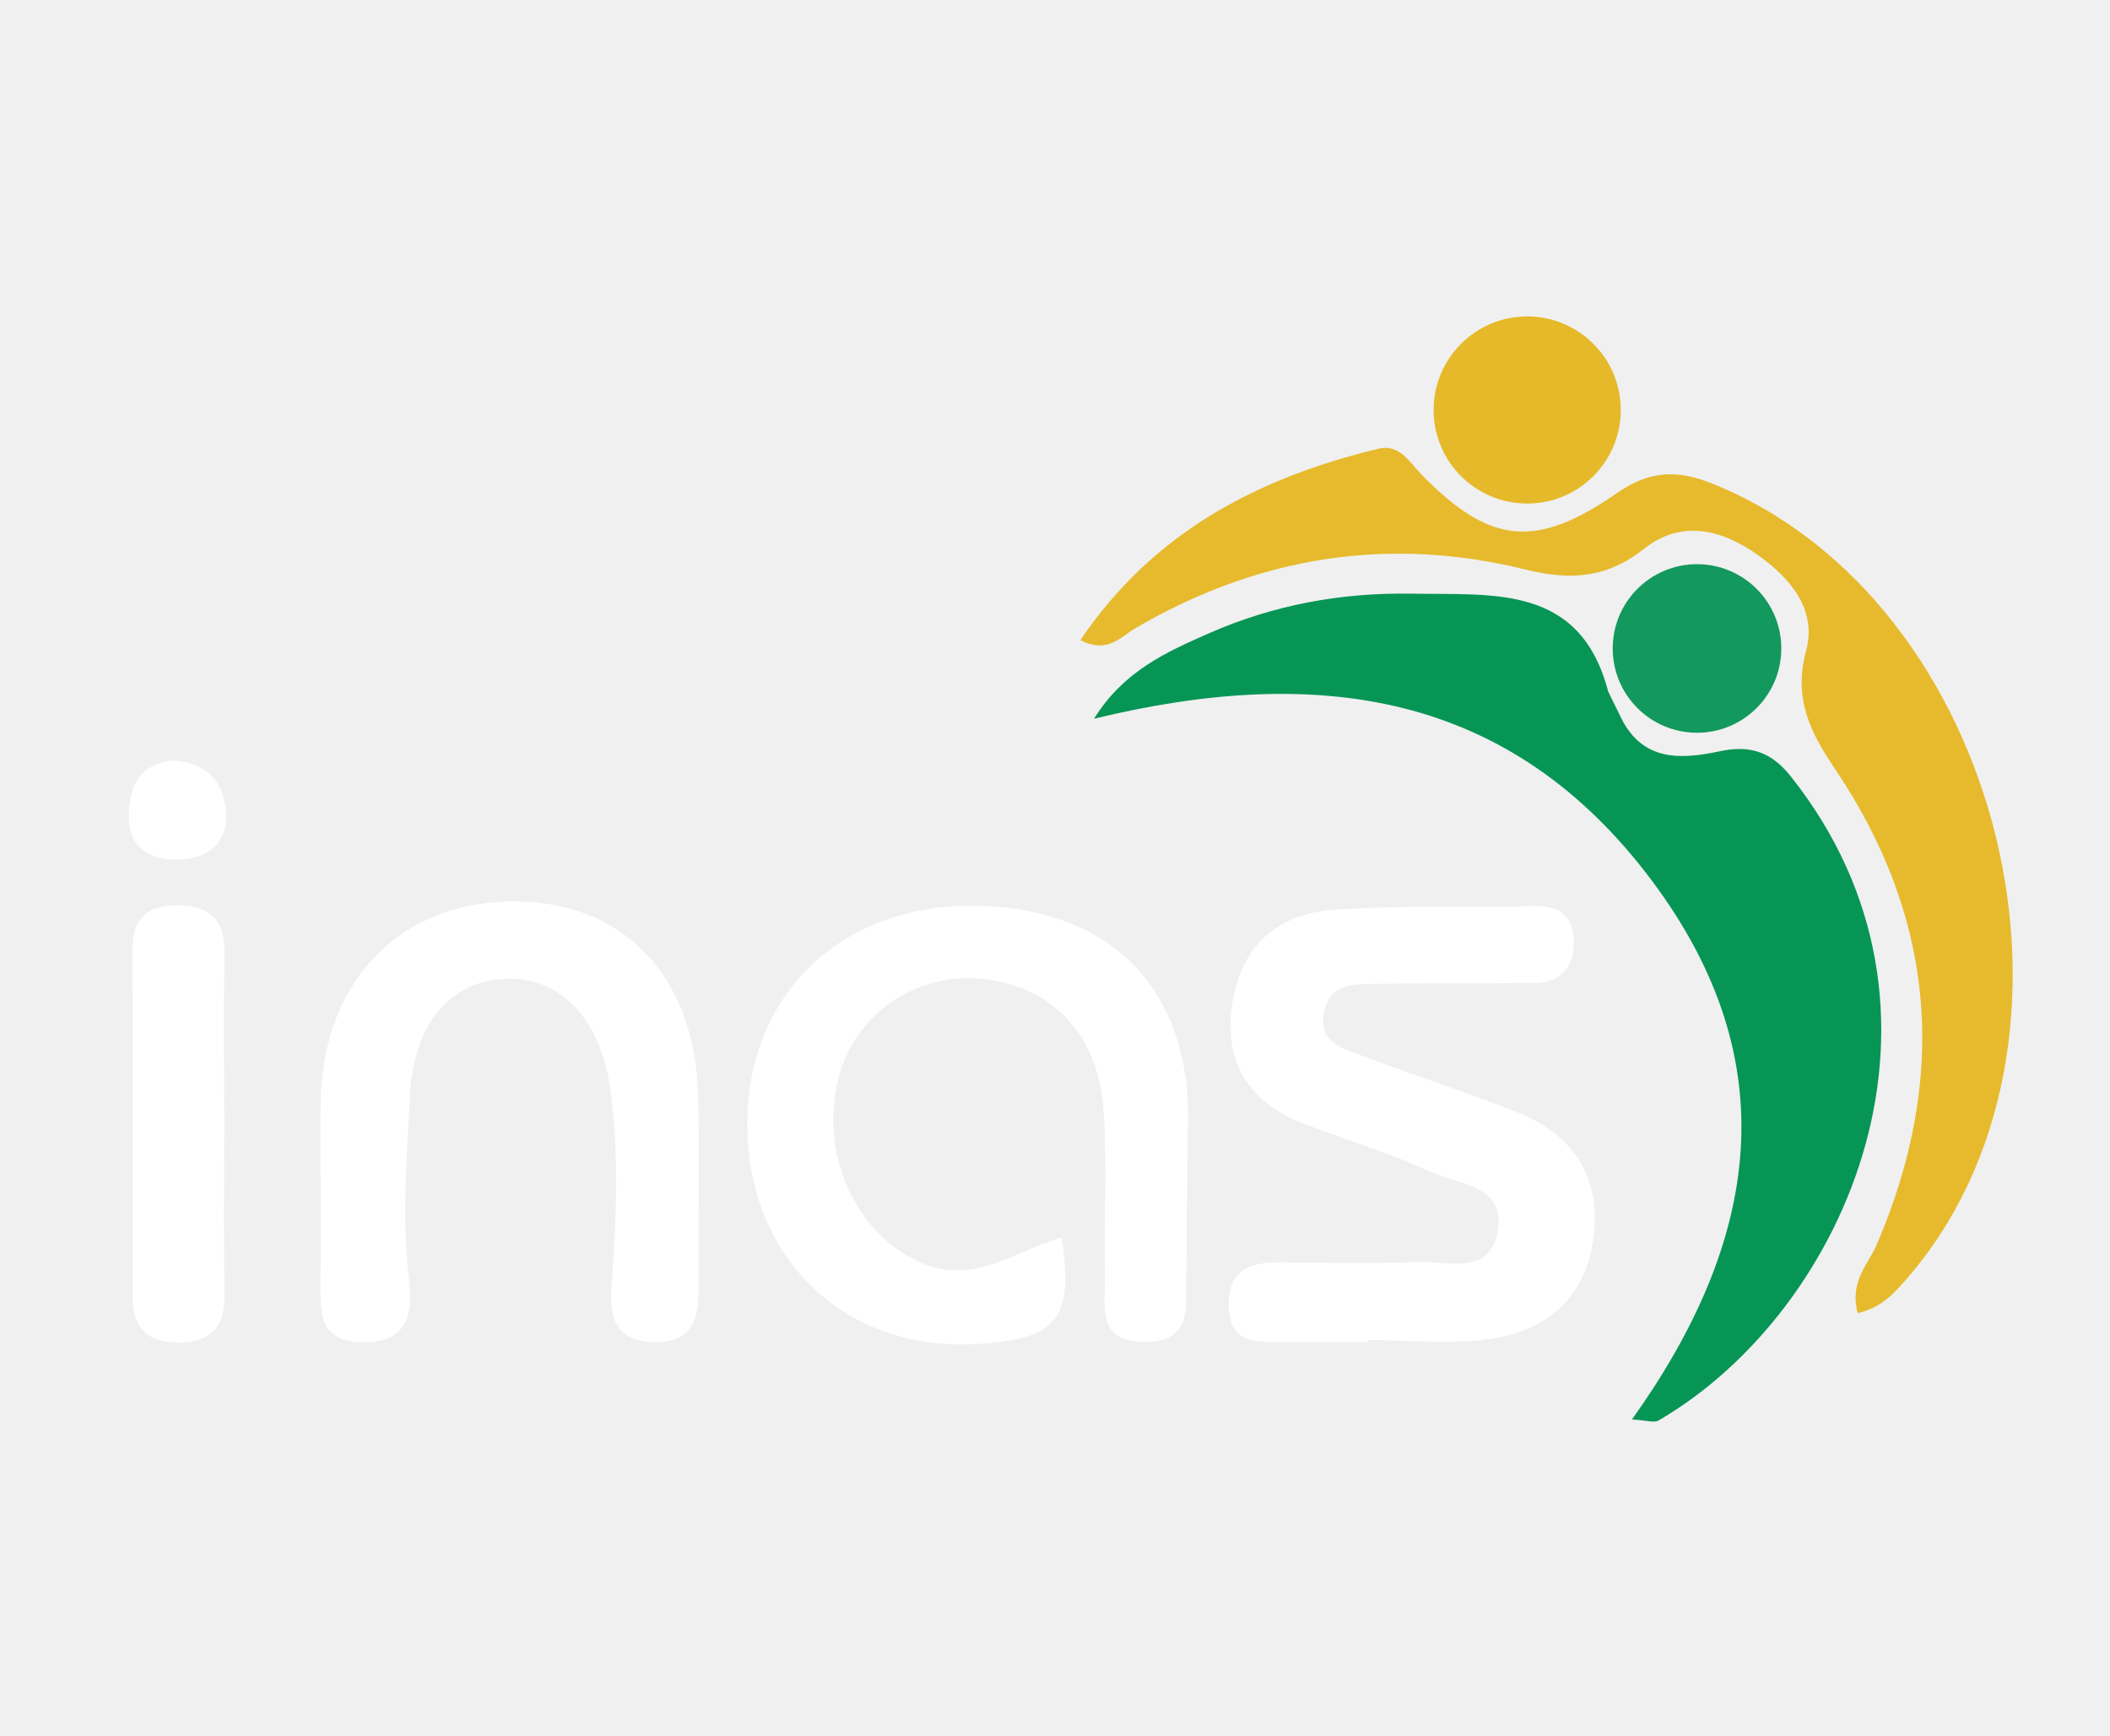
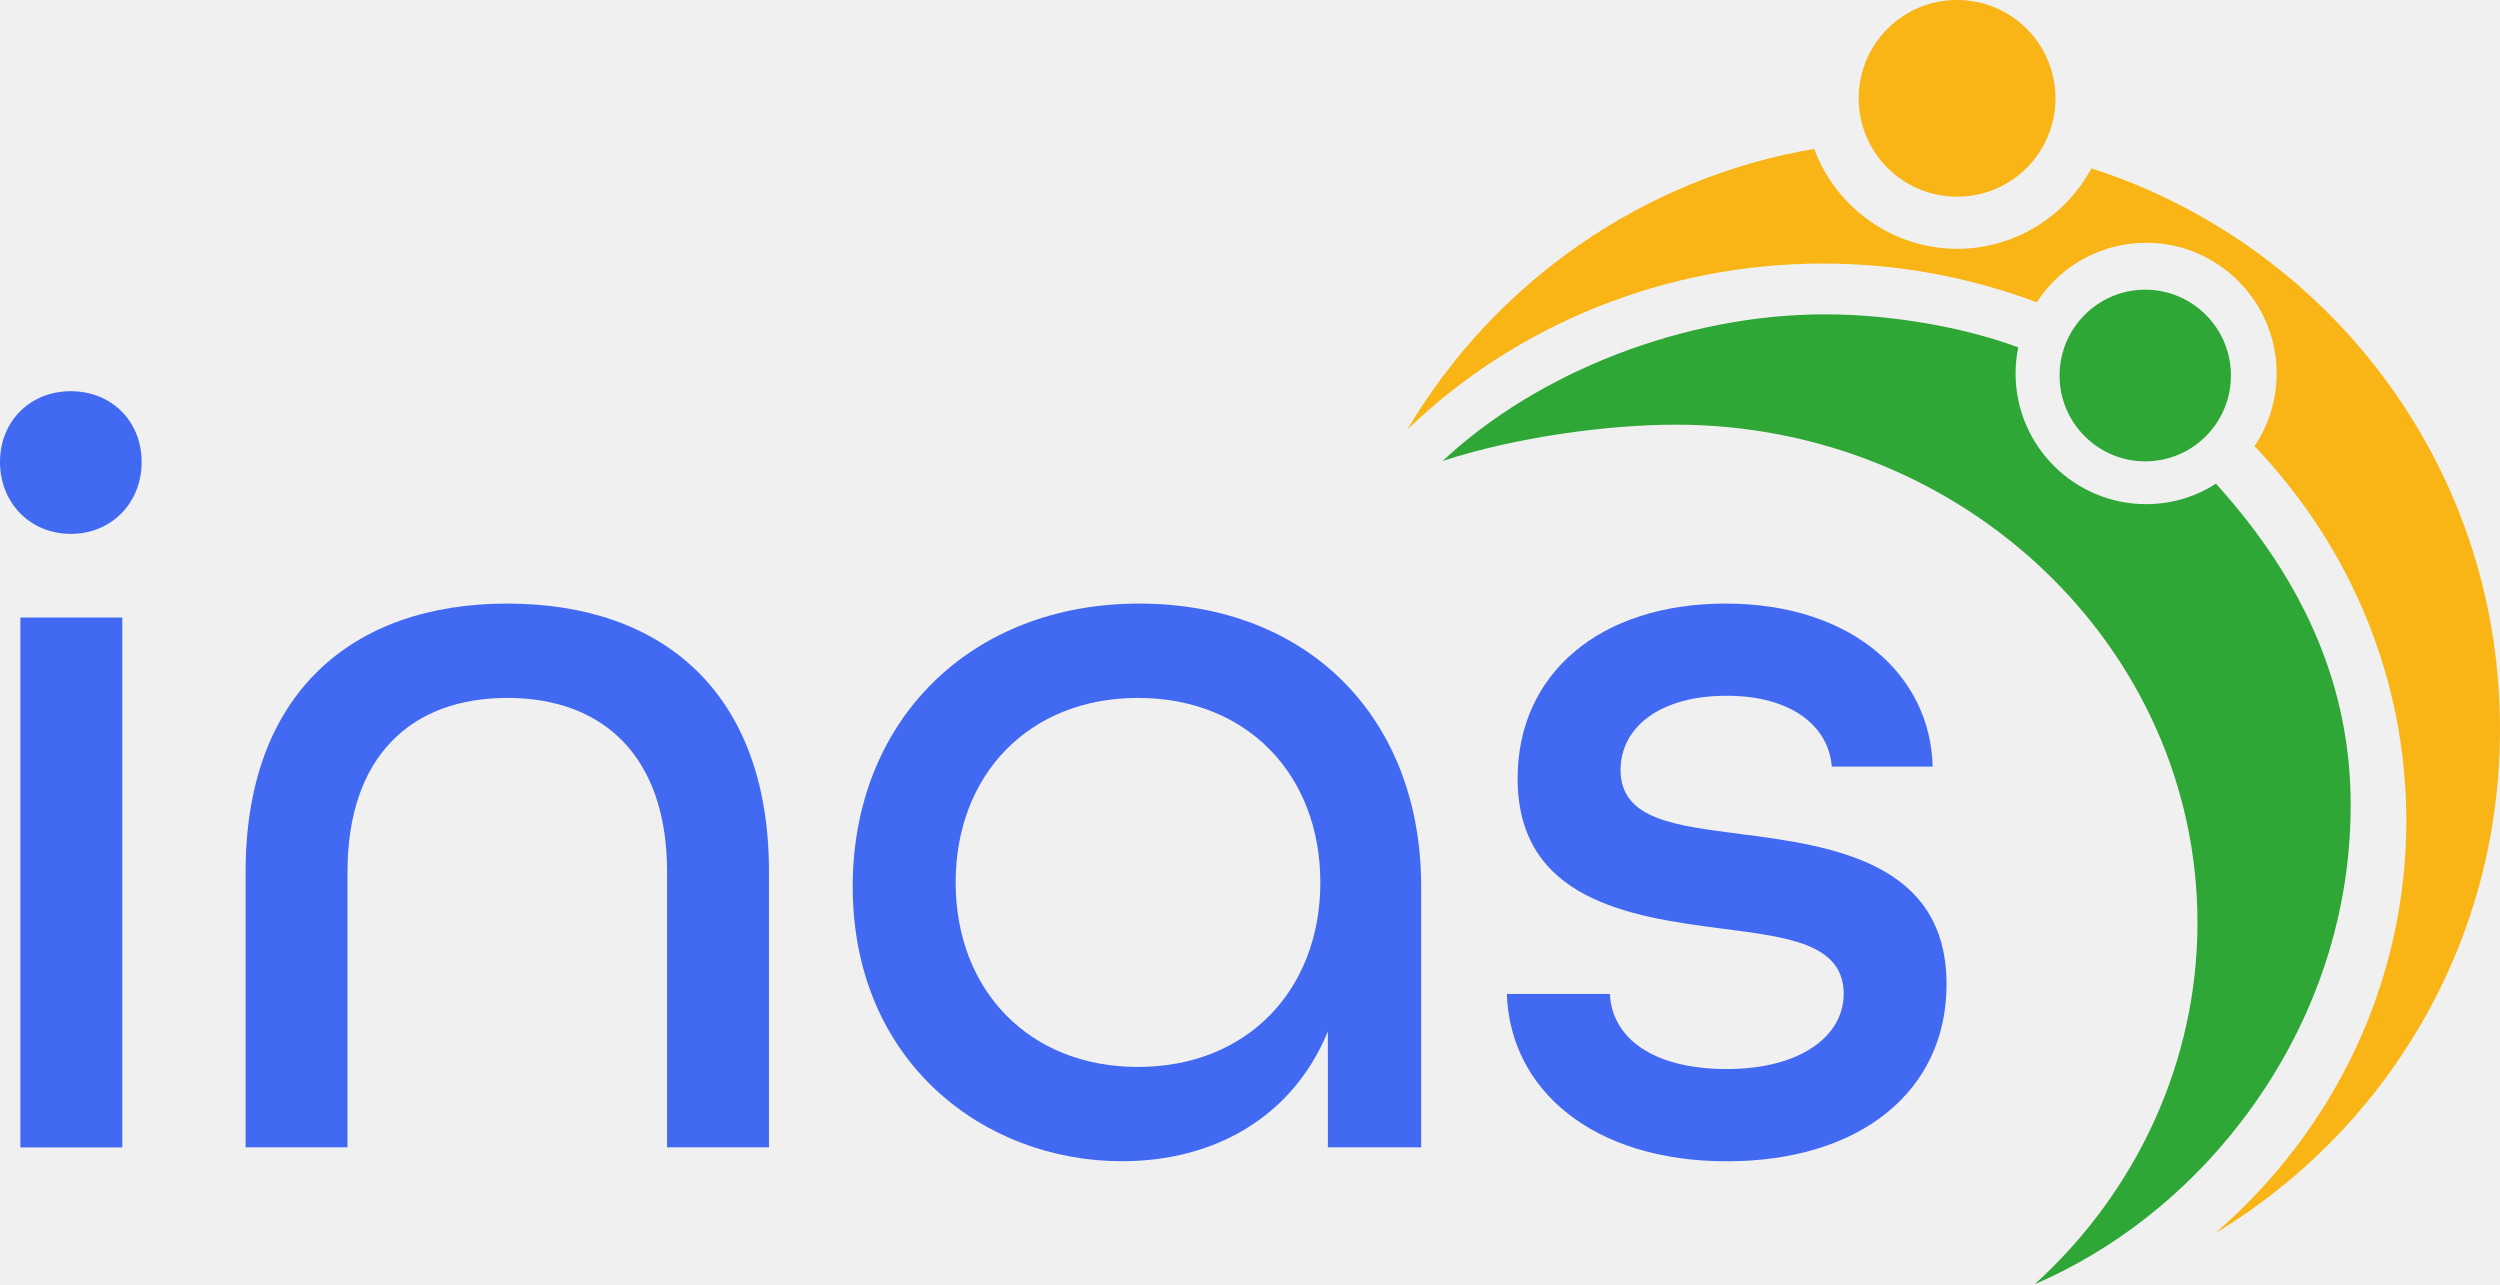
- <svg xmlns="http://www.w3.org/2000/svg" version="1.1" id="Layer_1" x="0px" y="0px" width="155.667px" height="128.065px" viewBox="0 0 155.667 128.065" enable-background="new 0 0 155.667 128.065" xml:space="preserve">
+ <svg xmlns="http://www.w3.org/2000/svg" id="Camada_1" data-name="Camada 1" viewBox="0 0 334.67 171.92">
+   <defs>
+     <style>
+       .cls-1 {
+         fill: #f9b415;
+       }
+ 
+       .cls-2 {
+         fill: #4169f1;
+       }
+ 
+       .cls-3 {
+         fill: #2fa736;
+       }
+     </style>
+   </defs>
+   <path class="cls-1" d="m275.16,13.16c0,7.28-5.89,13.17-13.17,13.17s-13.17-5.89-13.17-13.17,5.89-13.16,13.17-13.16,13.17,5.89,13.17,13.16Z" />
+   <path class="cls-3" d="m298.65,50.27c0,6.35-5.13,11.49-11.47,11.49s-11.47-5.15-11.47-11.49,5.14-11.49,11.47-11.49,11.47,5.14,11.47,11.49Z" />
+   <path class="cls-3" d="m272.38,171.92c13.79-12.51,21.79-30,21.79-48.38,0-36.78-31.34-66.69-69.86-66.69-9.04,0-21.44,1.66-31.19,4.86,12.76-11.94,32.4-19.63,51.18-19.63,8.73,0,18.49,1.68,25.88,4.42-.24,1.16-.36,2.33-.36,3.49,0,9.65,7.84,17.5,17.47,17.5,3.34,0,6.55-.94,9.36-2.74,12.13,13.44,18.03,27.53,18.03,43.03s-5.27,30.24-14.84,42.62c-7.38,9.54-16.91,16.97-27.46,21.52Z" />
+   <path class="cls-1" d="m296.56,165.08c16.1-13.94,25.57-33.82,25.57-55.2,0-18.62-7.2-36.38-20.32-50.15,1.92-2.86,2.96-6.26,2.96-9.73,0-9.65-7.84-17.5-17.47-17.5-5.95,0-11.44,3.02-14.65,7.97-9.14-3.44-18.77-5.19-28.65-5.19-21.02,0-41.02,8.14-55.6,22.22,11.69-19.75,31.61-33.69,54.46-37.57,2.93,7.95,10.6,13.38,19.14,13.38,7.53,0,14.43-4.18,17.97-10.77,15.33,4.9,29.08,14.66,38.84,27.59,10.38,13.75,15.86,30.16,15.86,47.46s-5.47,33.67-15.83,47.42c-6.07,8.05-13.69,14.88-22.27,20.07Z" />
  <g>
-     <g>
-       <path fill-rule="evenodd" clip-rule="evenodd" fill="#079556" d="M119.624,53.018c1.62,3.207,4.455,3.004,7.266,2.408    c2.219-0.471,3.783,0.042,5.219,1.847c13.688,17.206,4.293,39.346-9.744,47.529c-0.337,0.196-0.916-0.02-1.966-0.072    c9.362-13.113,11.503-26.315,1.499-39.715C111.385,50.936,97.12,49.038,80.708,53.031c2.206-3.535,5.332-4.915,8.438-6.287    c4.792-2.115,9.809-3.038,15.058-2.942c6.002,0.108,12.375-0.688,14.442,7.221" />
-       <path fill-rule="evenodd" clip-rule="evenodd" fill="#E6BA2C" d="M137.057,96.883c-0.631-2.334,0.76-3.572,1.384-5.021    c5.288-12.257,4.429-24.003-3.042-35.099c-1.848-2.743-3.109-5.218-2.154-8.745c0.823-3.044-1.163-5.38-3.609-7.105    c-2.666-1.88-5.62-2.574-8.324-0.436c-2.77,2.19-5.441,2.363-8.781,1.539c-10.145-2.505-19.793-0.938-28.822,4.37    c-1.07,0.629-2.012,1.868-4.004,0.843c5.391-7.972,13.094-11.977,21.999-14.124c1.548-0.373,2.271,0.988,3.204,1.941    c5.012,5.116,8.397,5.501,14.424,1.307c2.348-1.634,4.419-1.706,6.969-0.684c21.588,8.655,29.56,41.437,14.253,58.812    C139.682,95.47,138.805,96.466,137.057,96.883z" />
-       <path fill-rule="evenodd" clip-rule="evenodd" fill="#FFFFFF" d="M78.33,91.309c0.892,6.028-0.308,7.503-6.293,7.852    c-9.488,0.553-16.599-6.02-16.898-15.617c-0.302-9.727,6.524-16.684,16.405-16.72c10.236-0.037,16.332,6.062,16.101,16.059    c-0.088,3.826-0.072,7.654-0.127,11.48c-0.031,2.131,0.422,4.577-2.936,4.643c-3.82,0.073-3.012-2.756-3.058-4.941    c-0.085-3.989,0.144-7.992-0.095-11.97c-0.352-5.854-3.893-9.475-9.264-9.894c-4.848-0.377-9.244,2.823-10.362,7.542    c-1.32,5.568,1.419,11.346,6.109,13.408C71.86,94.886,74.918,92.256,78.33,91.309z" />
-       <path fill-rule="evenodd" clip-rule="evenodd" fill="#FFFFFF" d="M100.932,99.013c-2.162,0-4.324-0.01-6.485,0.004    c-1.911,0.012-3.756,0.041-3.794-2.682c-0.039-2.822,1.728-3.218,3.951-3.197c3.326,0.03,6.656,0.109,9.977-0.031    c2.156-0.091,5.218,1.037,5.887-2.118c0.75-3.531-2.805-3.581-4.869-4.52c-3.012-1.369-6.203-2.339-9.302-3.521    c-3.873-1.476-5.929-4.212-5.444-8.449c0.501-4.394,3.121-7.044,7.449-7.362c4.96-0.365,9.961-0.158,14.942-0.281    c1.878-0.047,2.821,0.782,2.864,2.59c0.049,2.028-1.033,3.067-3.051,3.083c-3.809,0.028-7.617,0.001-11.424,0.059    c-1.645,0.024-3.538-0.094-3.959,2.101c-0.437,2.272,1.477,2.699,2.989,3.267c3.729,1.398,7.526,2.622,11.226,4.093    c3.961,1.573,6.145,4.49,5.713,8.896c-0.453,4.629-3.328,7.229-7.709,7.848c-2.933,0.413-5.971,0.079-8.961,0.079    C100.932,98.917,100.932,98.965,100.932,99.013z" />
-       <path fill-rule="evenodd" clip-rule="evenodd" fill="#FFFFFF" d="M23.654,87.531c0.001-2.164-0.051-4.329,0.01-6.491    c0.248-8.823,5.993-14.604,14.399-14.531c7.976,0.069,13.193,5.522,13.435,14.225c0.129,4.657-0.004,9.32,0.035,13.98    c0.021,2.376-0.229,4.408-3.373,4.301c-3.276-0.112-3.163-2.561-3.008-4.661c0.344-4.656,0.503-9.291-0.114-13.93    c-0.693-5.209-3.658-8.354-7.716-8.212c-4.141,0.146-6.822,3.394-7.081,8.637c-0.221,4.475-0.6,8.934-0.076,13.435    c0.271,2.326,0.153,4.821-3.421,4.75c-3.296-0.066-3.107-2.288-3.095-4.511C23.663,92.192,23.653,89.861,23.654,87.531z" />
-       <path fill-rule="evenodd" clip-rule="evenodd" fill="#FFFFFF" d="M16.543,82.912c0,4.158-0.051,8.317,0.02,12.475    c0.042,2.478-0.932,3.7-3.518,3.662c-2.365-0.035-3.255-1.245-3.253-3.434c0.006-8.483,0.031-16.967-0.022-25.45    c-0.015-2.296,0.926-3.35,3.244-3.365c2.525-0.018,3.603,1.112,3.552,3.637C16.482,74.594,16.542,78.753,16.543,82.912z" />
-       <path fill-rule="evenodd" clip-rule="evenodd" fill="#13995E" d="M121.686,52.151" />
-       <path fill-rule="evenodd" clip-rule="evenodd" fill="#FFFFFF" d="M12.812,56.11c2.312,0.163,3.646,1.429,3.841,3.692    c0.22,2.548-1.439,3.598-3.646,3.612c-1.971,0.013-3.531-0.875-3.501-3.226C9.536,57.983,10.303,56.346,12.812,56.11z" />
-       <circle fill-rule="evenodd" clip-rule="evenodd" fill="#E5B929" cx="112.67" cy="30.249" r="6.904" />
-     </g>
+     <path class="cls-2" d="m0,61.85c0-5.46,4.02-9.48,9.48-9.48s9.48,4.02,9.48,9.48-4.02,9.62-9.48,9.62S0,67.3,0,61.85Zm2.73,20.82h13.64v70.93H2.73v-70.93Z" />
+     <path class="cls-2" d="m32.88,116.69c0-23.69,14.07-35.89,35.03-35.89s35.03,12.06,35.03,35.89v36.9h-13.64v-36.9c0-15.36-8.47-23.26-21.39-23.26s-21.39,7.9-21.39,23.26v36.9h-13.64v-36.9Z" />
+     <path class="cls-2" d="m114.15,118.7c0-22.25,15.79-37.9,38.34-37.9s37.76,15.22,37.76,37.9v34.89h-12.49v-15.51c-4.74,11.49-15.22,17.37-27.57,17.37-18.52,0-36.04-13.35-36.04-36.76Zm62.6-.57c0-14.36-9.76-24.7-24.41-24.7s-24.41,10.34-24.41,24.7,9.76,24.7,24.41,24.7,24.41-10.34,24.41-24.7Z" />
+     <path class="cls-2" d="m201.73,133.06h13.78c.29,5.89,5.74,10.05,15.65,10.05s15.65-4.45,15.65-10.05c0-6.75-7.47-7.61-16.37-8.76-12.35-1.58-27.28-3.88-27.28-20.1,0-13.93,10.91-23.4,27.85-23.4s27.42,9.62,27.71,21.82h-13.5c-.43-5.46-5.46-9.48-14.07-9.48-9.05,0-14.21,4.31-14.21,9.91,0,6.75,7.47,7.47,16.22,8.62,12.35,1.58,27.42,3.88,27.42,20.1,0,14.36-11.63,23.69-29.43,23.69s-29-9.48-29.43-22.4Z" />
  </g>
-   <circle fill-rule="evenodd" clip-rule="evenodd" fill="#13995E" cx="125.198" cy="47.844" r="6.219" />
</svg>
